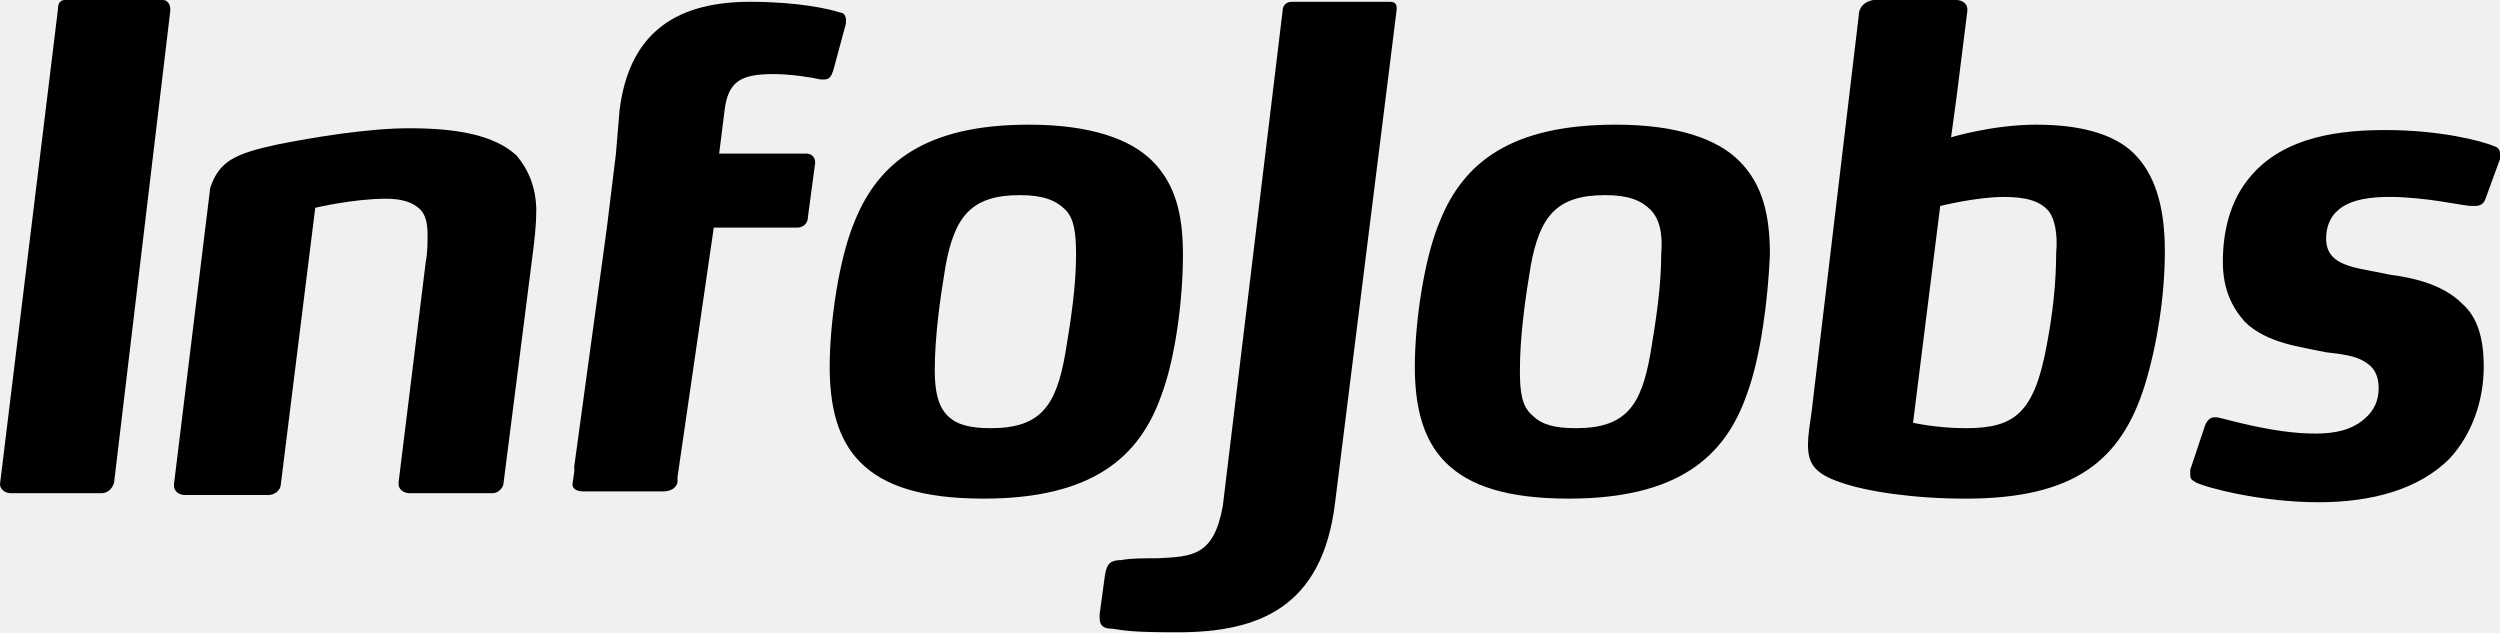
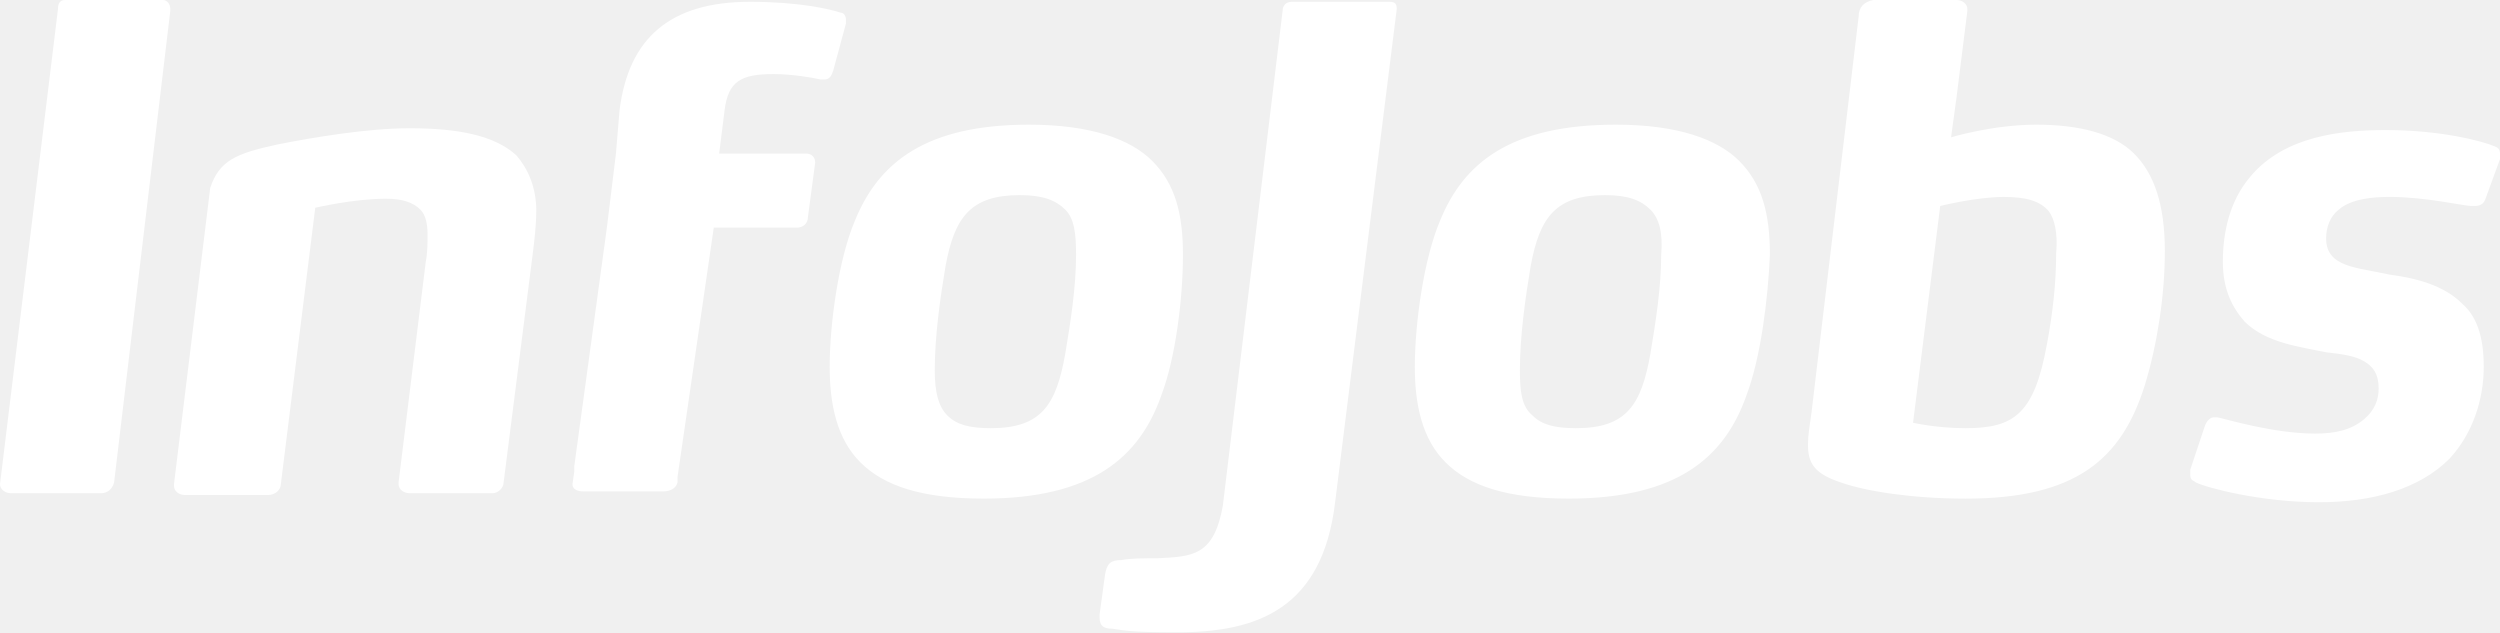
<svg xmlns="http://www.w3.org/2000/svg" width="257" height="65" viewBox="0 0 257 65" fill="none">
-   <g fill="currentColor" clip-path="url(#a)">
+   <g fill="white" clip-path="url(#a)">
    <path d="M0 49.771c0 .557.558.93 1.116.93h9.311c.558 0 1.116-.37 1.303-1.114l5.776-48.474V.927c0-.557-.374-.927-.745-.927H6.705c-.558 0-.745.37-.745.93L0 49.77ZM55.124 21.729c0 1.486-.187 2.972-.371 4.457l-2.98 23.401c0 .557-.558 1.113-1.117 1.113H42.09c-.558 0-1.116-.37-1.116-.929v-.186l2.793-22.658c.187-.93.187-2.043.187-2.786 0-1.113-.187-2.042-.745-2.599-.745-.743-1.86-1.113-3.538-1.113-3.35 0-7.263.93-7.263.93L28.87 49.774c0 .556-.558 1.113-1.303 1.113h-8.566c-.558 0-1.116-.37-1.116-.93v-.186l3.725-30.457c.932-2.786 2.606-3.529 6.892-4.458 3.725-.743 9.31-1.672 13.594-1.672 5.028 0 8.753.743 10.988 2.785 1.116 1.3 2.048 3.158 2.048 5.757l-.008.003ZM143.585.93c0-.557-.187-.744-.745-.744h-10.056c-.558 0-.932.37-.932.93l-6.146 50.887c-.932 5.2-3.167 5.2-6.705 5.387-1.49 0-2.793 0-3.725.186-1.116 0-1.49.37-1.677 1.486l-.558 4.085v.37c0 .93.558 1.113 1.303 1.113 1.303.186 1.861.37 6.705.37 8.195 0 14.9-2.415 16.203-13.373L143.585.93Z">
		</path>
    <path d="M119.375 40.672c-2.235 6.314-7.076 10.585-18.251 10.585-6.331 0-10.243-1.3-12.665-3.715-2.422-2.415-3.167-5.943-3.167-9.841 0-4.458.932-11.144 2.606-15.043 2.422-5.943 7.263-9.842 17.877-9.842 6.331 0 10.43 1.486 12.665 3.715 2.422 2.415 3.167 5.57 3.167 9.658 0 4.458-.745 10.585-2.235 14.486m-9.869-19.13c-.932-.93-2.235-1.486-4.657-1.486-5.028 0-6.705 2.229-7.637 7.243-.558 3.342-1.116 7.243-1.116 10.771 0 2.23.371 3.715 1.303 4.644.932.93 2.235 1.3 4.47 1.3 5.215 0 6.705-2.415 7.637-7.616.558-3.342 1.116-6.873 1.116-10.215 0-2.228-.187-3.714-1.116-4.644M179.526 40.672c-2.235 6.314-7.076 10.585-18.25 10.585-6.332 0-10.243-1.3-12.665-3.715-2.422-2.415-3.167-5.943-3.167-9.841 0-4.458.932-11.144 2.606-15.043 2.422-5.943 7.263-9.842 18.064-9.842 6.331 0 10.43 1.486 12.665 3.715 2.422 2.415 3.167 5.57 3.167 9.658-.187 4.458-.932 10.585-2.422 14.486m-9.869-19.13c-.932-.93-2.235-1.486-4.657-1.486-5.028 0-6.705 2.229-7.637 7.243-.558 3.342-1.116 7.243-1.116 10.771 0 2.23.187 3.715 1.303 4.644.932.93 2.235 1.3 4.47 1.3 5.215 0 6.705-2.415 7.637-7.616.558-3.342 1.116-6.873 1.116-10.215.187-2.228-.187-3.714-1.116-4.644M220.498 39.56c-2.422 7.799-7.263 11.7-18.438 11.7-5.402 0-10.243-.743-12.849-1.672-2.793-.93-3.351-2.043-3.351-3.902 0-.929.187-2.042.371-3.342l4.841-40.672c0-.93.558-1.486 1.49-1.672h8.566c.558 0 1.117.37 1.117.93v.186l-1.117 8.915-.558 4.085s4.283-1.3 8.753-1.3 8.008.93 10.056 2.972 3.167 5.2 3.167 10.028c0 4.458-.745 9.472-2.048 13.743Zm-9.869-17.829c-.932-1.113-2.422-1.485-4.657-1.485-2.793 0-6.518.929-6.518.929l-2.793 22.285s2.422.557 5.402.557c5.028 0 7.076-1.486 8.379-8.729.558-2.972.932-6.13.932-9.285.187-2.043-.187-3.529-.745-4.271ZM255.51 20.43c-.187.556-.558.742-1.116.742h-.371c-.745 0-4.657-.93-8.379-.93-1.677 0-3.912.187-5.215 1.3-.932.743-1.303 1.856-1.303 2.972 0 2.972 3.166 2.972 6.518 3.715 2.793.37 5.586 1.113 7.449 2.972 1.49 1.299 2.235 3.341 2.235 6.5 0 3.341-1.116 6.872-3.538 9.471-3.166 3.158-8.008 4.458-13.409 4.458-5.96 0-11.546-1.486-12.665-2.043-.187-.186-.558-.186-.558-.743v-.556l1.49-4.458c.187-.556.558-.929.932-.929h.371c.932.186 5.773 1.672 10.056 1.672 2.048 0 3.725-.37 5.028-1.486 1.116-.929 1.49-2.042 1.49-3.158 0-1.486-.558-2.229-1.49-2.785-.932-.557-2.235-.743-3.912-.93-2.606-.556-6.147-.929-8.379-3.157-1.303-1.486-2.235-3.342-2.235-6.13 0-3.159.745-6.314 2.793-8.73 3.538-4.27 9.498-4.827 13.968-4.827 5.586 0 9.869 1.113 11.175 1.672.558.187.558.557.558.93v.37l-1.49 4.085-.003.002ZM86.41 1.3C85.296.93 82.129.185 77.1.185c-8.195 0-12.478 3.715-13.41 11.144l-.371 4.458-.932 7.616-3.351 24.514v.556l-.187 1.3c0 .556.558.743 1.116.743h8.195c.558 0 1.303-.187 1.49-.93v-.556l3.725-25.63h8.566c.558 0 1.116-.37 1.116-1.113l.745-5.57c0-.557-.371-.93-.932-.93h-8.94l.558-4.458c.371-2.971 1.677-3.714 5.028-3.714 1.861 0 4.096.37 4.841.556h.371c.559 0 .745-.37.932-.93l1.303-4.827v-.37c0-.37-.186-.743-.558-.743l.006-.003Z">
		</path>
  </g>
  <defs>
    <clipPath id="a">
-       <path fill="currentColor" d="M0 0h257v65H0z" />
+       <path fill="white" d="M0 0h257v65H0z" />
    </clipPath>
  </defs>
</svg>
